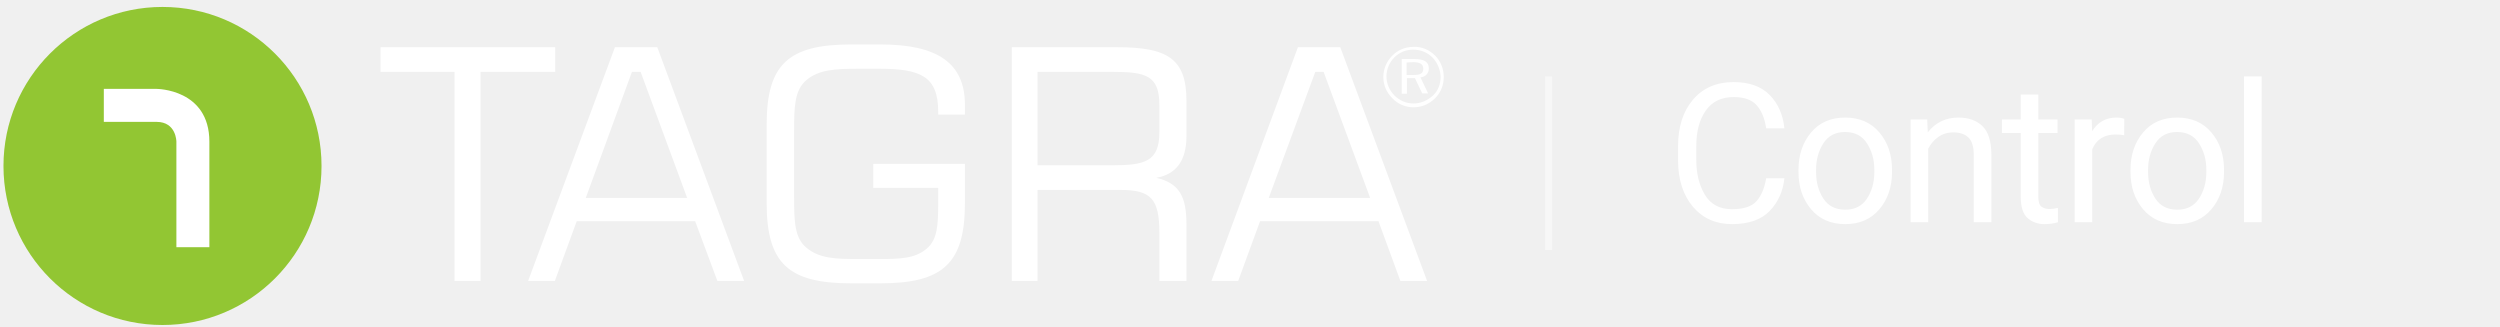
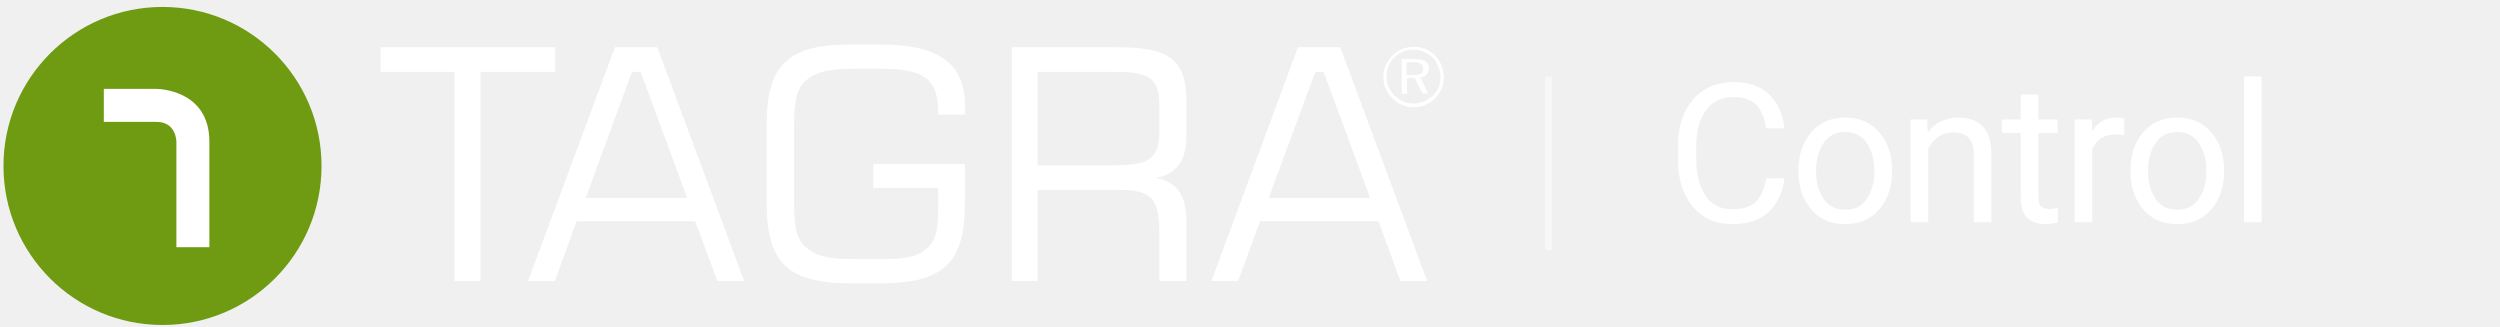
<svg xmlns="http://www.w3.org/2000/svg" xmlns:xlink="http://www.w3.org/1999/xlink" version="1.1" id="Vrstva_1" x="0px" y="0px" width="720px" height="94px" viewBox="0 0 720 94" style="enable-background:new 0 0 720 94;" xml:space="preserve">
  <style type="text/css">
	.st0{fill:#FFFFFF;}
- 	.st1{clip-path:url(#SVGID_00000135668349401765264620000001859826049022512564_);fill:#92C633;}
+ 	.st1{clip-path:url(#SVGID_00000135668349401765264620000001859826049022512564_);fill:#6E9B12;}
	.st2{fill:#FFFFFF;}
</style>
  <polyline class="st0" points="109.6,13.6 159.9,13.6 159.9,20.7 138.4,20.7 138.4,80.9 130.9,80.9 130.9,20.7 109.6,20.7 " />
  <path class="st0" d="M177.1,13.6h12.2l25,67.3h-7.7l-6.4-17.2h-34.1l-6.3,17.2h-7.7 M197.9,57l-13.4-36.3H182L168.7,57H197.9z" />
  <path class="st0" d="M245.1,12.8h8.5c16.3,0,24.3,5.3,24.3,17.4V33h-7.7v-0.8c0-10.2-5-12.4-17-12.4h-5.9c-6.7,0-11.4,0.2-15.1,3.3  c-3.3,2.9-3.5,7.3-3.5,14.5v19.2c0,7.2,0.2,11.7,3.5,14.5c3.8,3.2,8.5,3.3,15.1,3.3h5.9c6,0,10.3-0.1,13.7-3  c3.1-2.6,3.3-6.8,3.3-13.3v-4.2h-18.7v-6.9h26.4v11.3c0,17.3-6.3,23.1-24.3,23.1h-8.5c-18,0-24.3-5.7-24.3-23.1V35.8  C220.8,18.5,227.1,12.8,245.1,12.8" />
  <path class="st0" d="M291.4,13.6h30.4c14.4,0,19.9,3.3,19.9,15.4v10.2c0,7-2.9,11-8.7,12c6.7,1.6,8.7,5.4,8.7,13.5v16.2h-7.8V67  c0-9.8-2.5-12.3-11.2-12.3h-23.9v26.2h-7.4 M298.8,20.7v26.9h21.5c9.3,0,13.6-1,13.6-9.5v-7.9c0-8.6-4.1-9.5-13.6-9.5L298.8,20.7  L298.8,20.7z" />
  <path class="st0" d="M373.8,13.6H386l25,67.3h-7.7L397,63.7h-34.1l-6.3,17.2h-7.7 M394.6,57l-13.4-36.3h-2.4L365.4,57H394.6z" />
  <path class="st0" d="M413.3,16c1.6,1.6,2.5,3.8,2.5,6.2c0,2.4-0.9,4.5-2.5,6.1c-1.7,1.7-3.9,2.6-6.2,2.6c-2.3,0-4.5-0.9-6.1-2.6  c-1.7-1.7-2.6-3.8-2.6-6.1c0-2.3,0.9-4.5,2.6-6.2c1.6-1.6,3.7-2.5,6.1-2.5C409.4,13.4,411.6,14.3,413.3,16 M412.6,16.6  c-1.5-1.5-3.4-2.3-5.6-2.3c-2.1,0-4,0.8-5.4,2.2c-1.5,1.5-2.3,3.5-2.3,5.5c0,2,0.8,4,2.3,5.5c1.5,1.5,3.4,2.3,5.5,2.3  c2,0,4-0.8,5.6-2.3c1.5-1.4,2.2-3.3,2.2-5.4C414.8,20,414,18.1,412.6,16.6 M411.5,19.7c0,1.4-0.9,2.4-2.4,2.6l2.2,4.6h-1.7l-2.1-4.4  h-2.3V27h-1.5V17h3.7C410.1,17,411.5,17.8,411.5,19.7 M405.1,18v3.6h1.9c2,0,2.9-0.4,2.9-1.8c0-1.3-0.9-1.9-2.9-1.9L405.1,18  L405.1,18z" />
  <g>
    <g>
      <g>
        <g>
          <defs>
            <path id="SVGID_1_" d="M92.6,47.8C92.6,22.5,72.1,2,46.8,2C21.5,2,1,22.5,1,47.8s20.5,45.8,45.8,45.8       C72.1,93.6,92.6,73.1,92.6,47.8" />
          </defs>
          <clipPath id="SVGID_00000127752280492333042370000005824343141298628000_">
            <use xlink:href="#SVGID_1_" style="overflow:visible;" />
          </clipPath>
-           <rect x="-1.8" y="-0.5" style="clip-path:url(#SVGID_00000127752280492333042370000005824343141298628000_);fill:#92C633;" width="102.1" height="97.1" />
+           <rect x="-1.8" y="-0.5" style="clip-path:url(#SVGID_00000127752280492333042370000005824343141298628000_);fill:#6E9B12;" width="102.1" height="97.1" />
        </g>
      </g>
    </g>
  </g>
  <path class="st2" d="M60.3,71.2h-9.5V40.8c0,0,0-5.7-5.7-5.7H29.9v-9.5h15.2c0,0,15.2,0,15.2,15.2" />
  <rect x="445" y="22" width="2" height="50" fill="#FFFFFF" opacity="0.45" />
  <text x="480" y="64" font-family="-apple-system, BlinkMacSystemFont, 'Segoe UI', Roboto, sans-serif" font-size="56" font-weight="400" fill="#FFFFFF" letter-spacing="-1">Control</text>
</svg>
